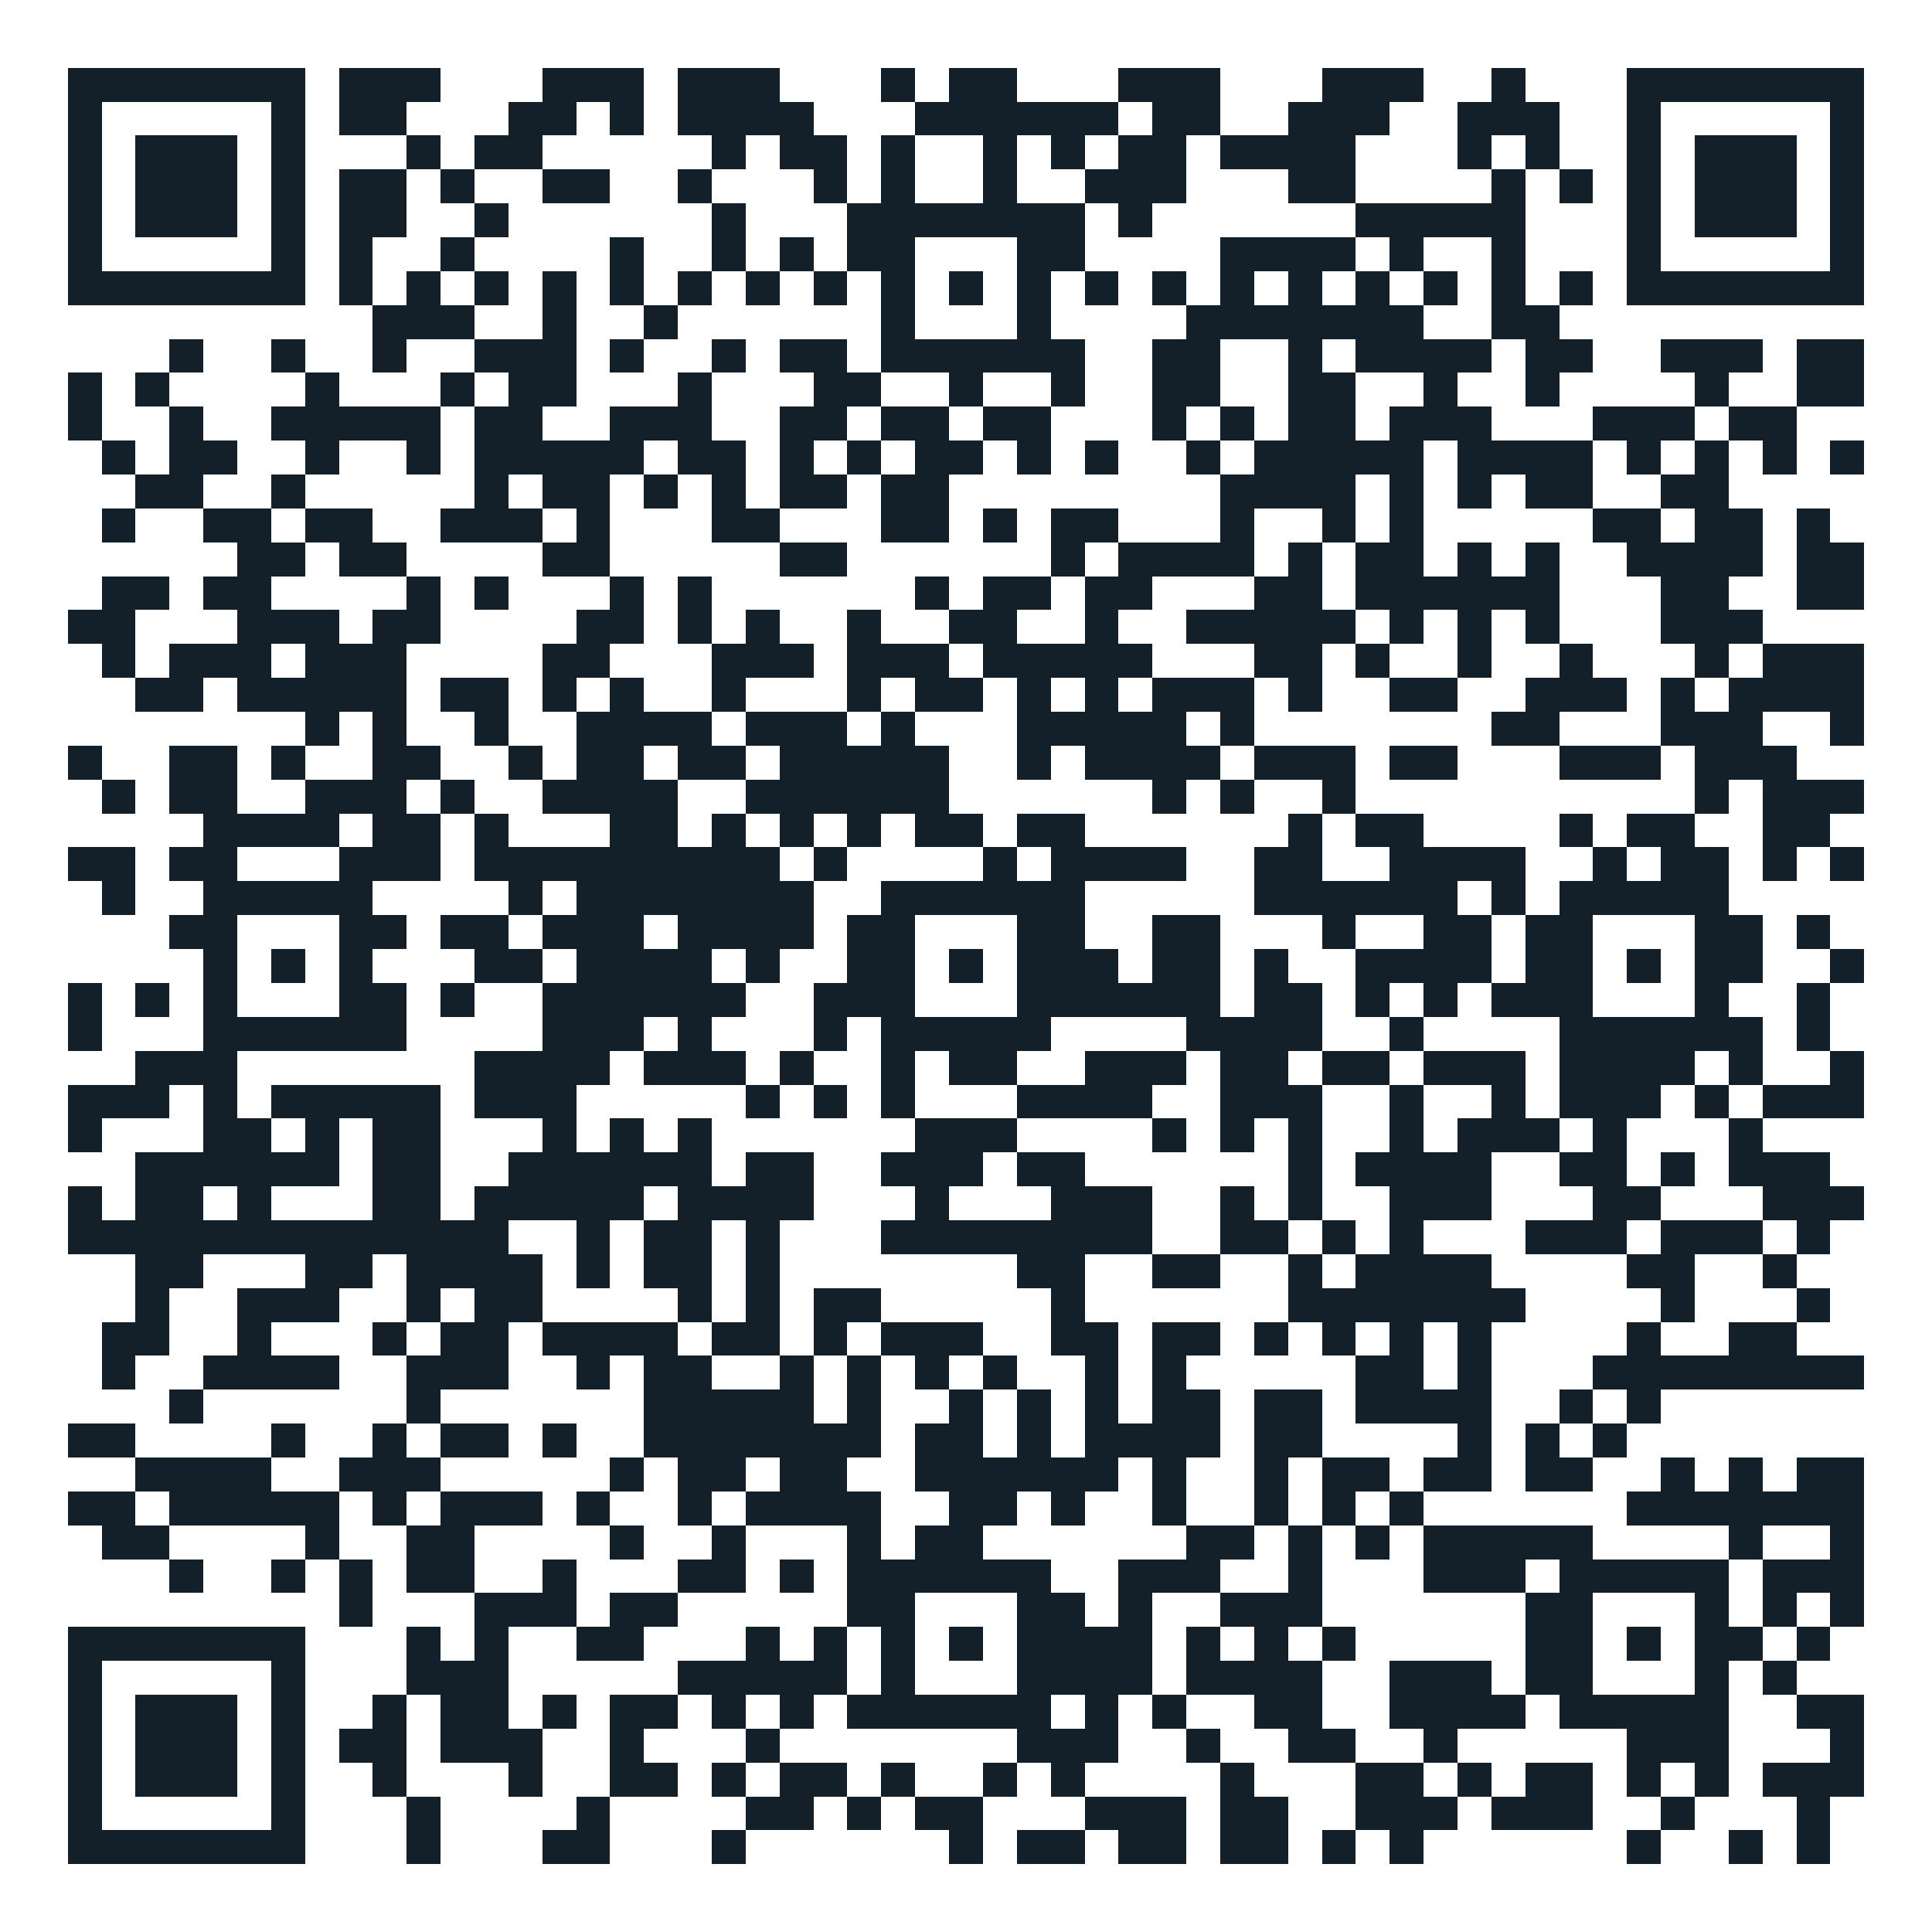
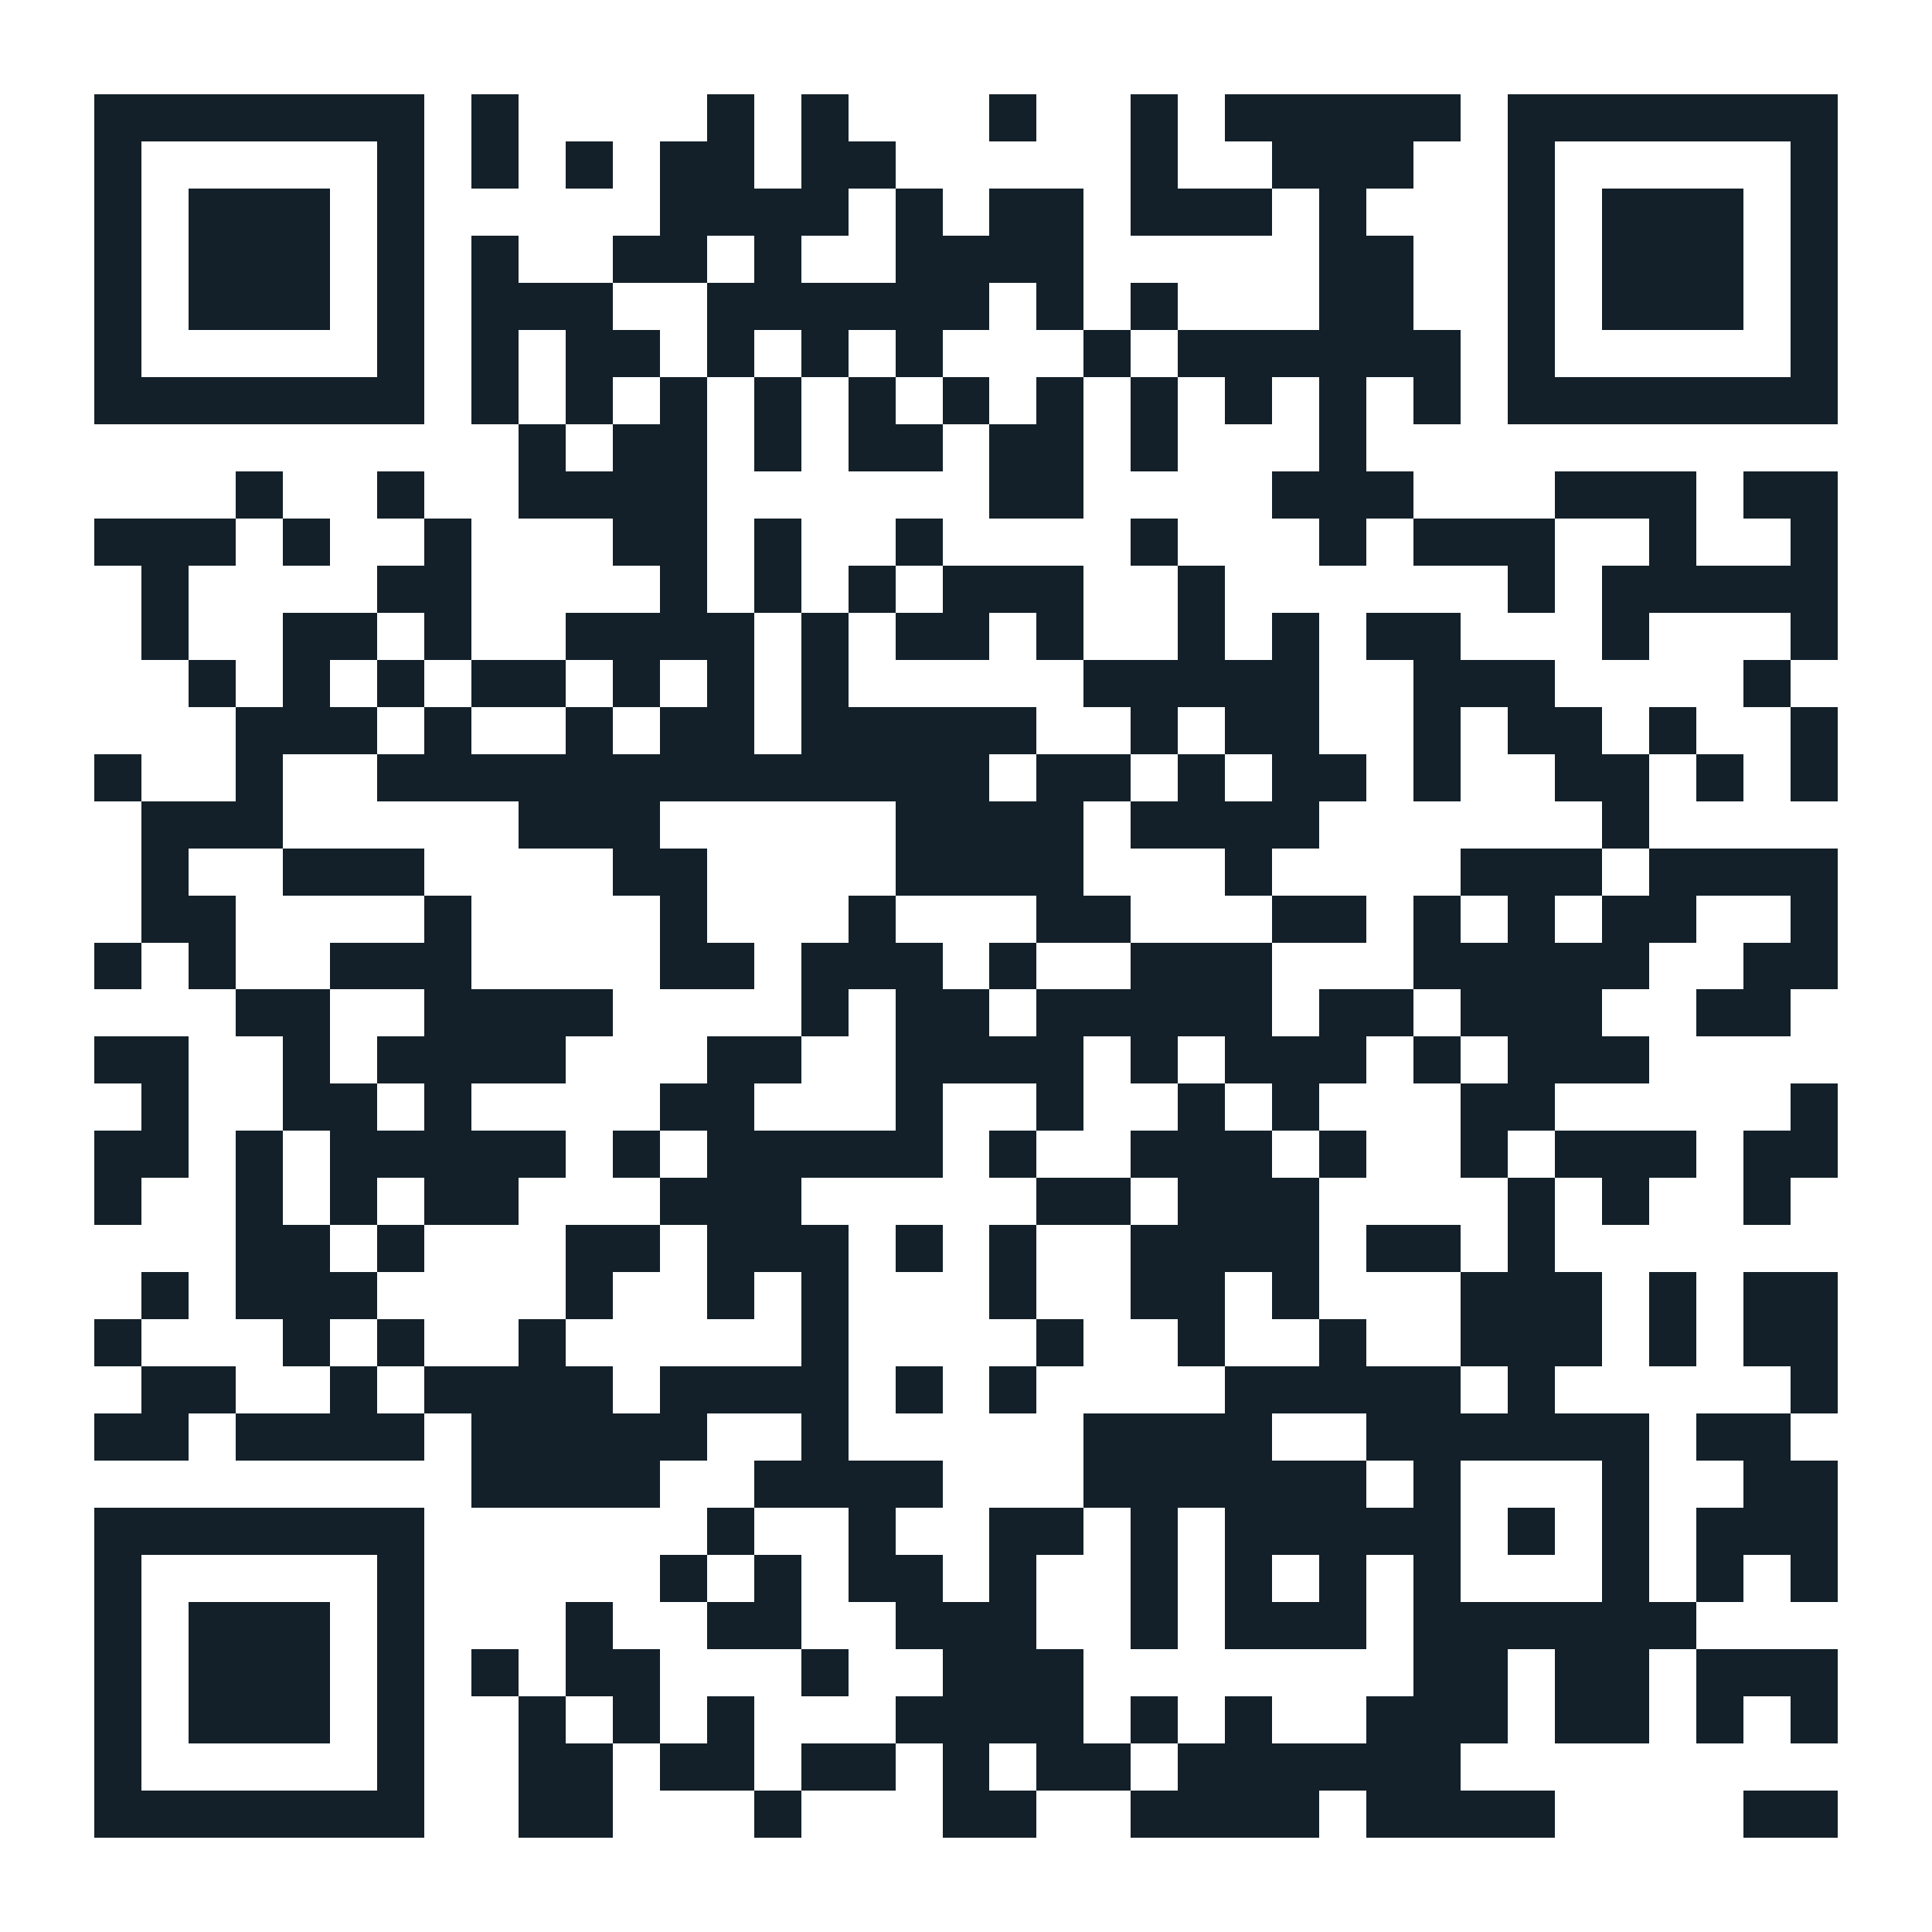
- <svg xmlns="http://www.w3.org/2000/svg" viewBox="0 0 57 57" shape-rendering="crispEdges">
-   <path fill="#ffffff" d="M0 0h57v57H0z" />
-   <path stroke="#132029" d="M2 2.5h7m1 0h3m3 0h3m1 0h3m3 0h1m1 0h2m3 0h3m3 0h3m2 0h1m3 0h7M2 3.5h1m5 0h1m1 0h2m3 0h2m1 0h1m1 0h4m3 0h6m1 0h2m2 0h3m2 0h3m2 0h1m5 0h1M2 4.5h1m1 0h3m1 0h1m3 0h1m1 0h2m5 0h1m1 0h2m1 0h1m2 0h1m1 0h1m1 0h2m1 0h4m3 0h1m1 0h1m2 0h1m1 0h3m1 0h1M2 5.5h1m1 0h3m1 0h1m1 0h2m1 0h1m2 0h2m2 0h1m3 0h1m1 0h1m2 0h1m2 0h3m3 0h2m4 0h1m1 0h1m1 0h1m1 0h3m1 0h1M2 6.5h1m1 0h3m1 0h1m1 0h2m2 0h1m6 0h1m3 0h7m1 0h1m6 0h5m3 0h1m1 0h3m1 0h1M2 7.5h1m5 0h1m1 0h1m2 0h1m4 0h1m2 0h1m1 0h1m1 0h2m3 0h2m4 0h4m1 0h1m2 0h1m3 0h1m5 0h1M2 8.5h7m1 0h1m1 0h1m1 0h1m1 0h1m1 0h1m1 0h1m1 0h1m1 0h1m1 0h1m1 0h1m1 0h1m1 0h1m1 0h1m1 0h1m1 0h1m1 0h1m1 0h1m1 0h1m1 0h1m1 0h7M11 9.5h3m2 0h1m2 0h1m6 0h1m3 0h1m4 0h7m2 0h2M5 10.5h1m2 0h1m2 0h1m2 0h3m1 0h1m2 0h1m1 0h2m1 0h6m2 0h2m2 0h1m1 0h4m1 0h2m2 0h3m1 0h2M2 11.5h1m1 0h1m4 0h1m3 0h1m1 0h2m3 0h1m3 0h2m2 0h1m2 0h1m2 0h2m2 0h2m2 0h1m2 0h1m4 0h1m2 0h2M2 12.5h1m2 0h1m2 0h5m1 0h2m2 0h3m2 0h2m1 0h2m1 0h2m3 0h1m1 0h1m1 0h2m1 0h3m3 0h3m1 0h2M3 13.5h1m1 0h2m2 0h1m2 0h1m1 0h5m1 0h2m1 0h1m1 0h1m1 0h2m1 0h1m1 0h1m2 0h1m1 0h5m1 0h4m1 0h1m1 0h1m1 0h1m1 0h1M4 14.5h2m2 0h1m5 0h1m1 0h2m1 0h1m1 0h1m1 0h2m1 0h2m8 0h4m1 0h1m1 0h1m1 0h2m2 0h2M3 15.5h1m2 0h2m1 0h2m2 0h3m1 0h1m3 0h2m3 0h2m1 0h1m1 0h2m3 0h1m2 0h1m1 0h1m5 0h2m1 0h2m1 0h1M7 16.5h2m1 0h2m4 0h2m5 0h2m6 0h1m1 0h4m1 0h1m1 0h2m1 0h1m1 0h1m2 0h4m1 0h2M3 17.5h2m1 0h2m4 0h1m1 0h1m3 0h1m1 0h1m6 0h1m1 0h2m1 0h2m3 0h2m1 0h6m3 0h2m2 0h2M2 18.5h2m3 0h3m1 0h2m4 0h2m1 0h1m1 0h1m2 0h1m2 0h2m2 0h1m2 0h5m1 0h1m1 0h1m1 0h1m3 0h3M3 19.5h1m1 0h3m1 0h3m4 0h2m3 0h3m1 0h3m1 0h5m3 0h2m1 0h1m2 0h1m2 0h1m3 0h1m1 0h3M4 20.5h2m1 0h5m1 0h2m1 0h1m1 0h1m2 0h1m3 0h1m1 0h2m1 0h1m1 0h1m1 0h3m1 0h1m2 0h2m2 0h3m1 0h1m1 0h4M9 21.5h1m1 0h1m2 0h1m2 0h4m1 0h3m1 0h1m3 0h5m1 0h1m7 0h2m3 0h3m2 0h1M2 22.5h1m2 0h2m1 0h1m2 0h2m2 0h1m1 0h2m1 0h2m1 0h5m2 0h1m1 0h4m1 0h3m1 0h2m3 0h3m1 0h3M3 23.5h1m1 0h2m2 0h3m1 0h1m2 0h4m2 0h6m6 0h1m1 0h1m2 0h1m10 0h1m1 0h3M6 24.5h4m1 0h2m1 0h1m3 0h2m1 0h1m1 0h1m1 0h1m1 0h2m1 0h2m6 0h1m1 0h2m4 0h1m1 0h2m2 0h2M2 25.5h2m1 0h2m3 0h3m1 0h9m1 0h1m4 0h1m1 0h4m2 0h2m2 0h4m2 0h1m1 0h2m1 0h1m1 0h1M3 26.5h1m2 0h5m4 0h1m1 0h7m2 0h6m5 0h6m1 0h1m1 0h5M5 27.5h2m3 0h2m1 0h2m1 0h3m1 0h4m1 0h2m3 0h2m2 0h2m3 0h1m2 0h2m1 0h2m3 0h2m1 0h1M6 28.5h1m1 0h1m1 0h1m3 0h2m1 0h4m1 0h1m2 0h2m1 0h1m1 0h3m1 0h2m1 0h1m2 0h4m1 0h2m1 0h1m1 0h2m2 0h1M2 29.5h1m1 0h1m1 0h1m3 0h2m1 0h1m2 0h6m2 0h3m3 0h6m1 0h2m1 0h1m1 0h1m1 0h3m3 0h1m2 0h1M2 30.5h1m3 0h6m4 0h3m1 0h1m3 0h1m1 0h5m4 0h4m2 0h1m4 0h6m1 0h1M4 31.5h3m7 0h4m1 0h3m1 0h1m2 0h1m1 0h2m2 0h3m1 0h2m1 0h2m1 0h3m1 0h4m1 0h1m2 0h1M2 32.5h3m1 0h1m1 0h5m1 0h3m5 0h1m1 0h1m1 0h1m3 0h4m2 0h3m2 0h1m2 0h1m1 0h3m1 0h1m1 0h3M2 33.5h1m3 0h2m1 0h1m1 0h2m3 0h1m1 0h1m1 0h1m6 0h3m4 0h1m1 0h1m1 0h1m2 0h1m1 0h3m1 0h1m3 0h1M4 34.5h6m1 0h2m2 0h6m1 0h2m2 0h3m1 0h2m6 0h1m1 0h4m2 0h2m1 0h1m1 0h3M2 35.5h1m1 0h2m1 0h1m3 0h2m1 0h5m1 0h4m3 0h1m3 0h3m2 0h1m1 0h1m2 0h3m3 0h2m3 0h3M2 36.5h13m2 0h1m1 0h2m1 0h1m3 0h8m2 0h2m1 0h1m1 0h1m3 0h3m1 0h3m1 0h1M4 37.5h2m3 0h2m1 0h4m1 0h1m1 0h2m1 0h1m7 0h2m2 0h2m2 0h1m1 0h4m4 0h2m2 0h1M4 38.5h1m2 0h3m2 0h1m1 0h2m4 0h1m1 0h1m1 0h2m5 0h1m6 0h7m4 0h1m3 0h1M3 39.5h2m2 0h1m3 0h1m1 0h2m1 0h4m1 0h2m1 0h1m1 0h3m2 0h2m1 0h2m1 0h1m1 0h1m1 0h1m1 0h1m4 0h1m2 0h2M3 40.5h1m2 0h4m2 0h3m2 0h1m1 0h2m2 0h1m1 0h1m1 0h1m1 0h1m2 0h1m1 0h1m5 0h2m1 0h1m3 0h8M5 41.5h1m6 0h1m6 0h5m1 0h1m2 0h1m1 0h1m1 0h1m1 0h2m1 0h2m1 0h4m2 0h1m1 0h1M2 42.5h2m4 0h1m2 0h1m1 0h2m1 0h1m2 0h7m1 0h2m1 0h1m1 0h4m1 0h2m4 0h1m1 0h1m1 0h1M4 43.5h4m2 0h3m5 0h1m1 0h2m1 0h2m2 0h6m1 0h1m2 0h1m1 0h2m1 0h2m1 0h2m2 0h1m1 0h1m1 0h2M2 44.5h2m1 0h5m1 0h1m1 0h3m1 0h1m2 0h1m1 0h4m2 0h2m1 0h1m2 0h1m2 0h1m1 0h1m1 0h1m6 0h7M3 45.5h2m4 0h1m2 0h2m4 0h1m2 0h1m3 0h1m1 0h2m6 0h2m1 0h1m1 0h1m1 0h5m4 0h1m2 0h1M5 46.5h1m2 0h1m1 0h1m1 0h2m2 0h1m3 0h2m1 0h1m1 0h6m2 0h3m2 0h1m3 0h3m1 0h5m1 0h3M10 47.5h1m3 0h3m1 0h2m5 0h2m3 0h2m1 0h1m2 0h3m6 0h2m3 0h1m1 0h1m1 0h1M2 48.5h7m3 0h1m1 0h1m2 0h2m3 0h1m1 0h1m1 0h1m1 0h1m1 0h4m1 0h1m1 0h1m1 0h1m5 0h2m1 0h1m1 0h2m1 0h1M2 49.5h1m5 0h1m3 0h3m5 0h5m1 0h1m3 0h4m1 0h4m2 0h3m1 0h2m3 0h1m1 0h1M2 50.5h1m1 0h3m1 0h1m2 0h1m1 0h2m1 0h1m1 0h2m1 0h1m1 0h1m1 0h6m1 0h1m1 0h1m2 0h2m2 0h4m1 0h5m2 0h2M2 51.5h1m1 0h3m1 0h1m1 0h2m1 0h3m2 0h1m3 0h1m7 0h3m2 0h1m2 0h2m2 0h1m5 0h3m3 0h1M2 52.5h1m1 0h3m1 0h1m2 0h1m3 0h1m2 0h2m1 0h1m1 0h2m1 0h1m2 0h1m1 0h1m4 0h1m3 0h2m1 0h1m1 0h2m1 0h1m1 0h1m1 0h3M2 53.5h1m5 0h1m3 0h1m4 0h1m4 0h2m1 0h1m1 0h2m3 0h3m1 0h2m2 0h3m1 0h3m2 0h1m3 0h1M2 54.5h7m3 0h1m3 0h2m3 0h1m6 0h1m1 0h2m1 0h2m1 0h2m1 0h1m1 0h1m6 0h1m2 0h1m1 0h1" />
+ <svg xmlns="http://www.w3.org/2000/svg" viewBox="0 0 41 41" shape-rendering="crispEdges">
+   <path fill="#ffffff" d="M0 0h41v41H0z" />
+   <path stroke="#132029" d="M2 2.5h7m1 0h1m4 0h1m1 0h1m3 0h1m2 0h1m1 0h5m1 0h7M2 3.5h1m5 0h1m1 0h1m1 0h1m1 0h2m1 0h2m5 0h1m2 0h3m2 0h1m5 0h1M2 4.5h1m1 0h3m1 0h1m5 0h4m1 0h1m1 0h2m1 0h3m1 0h1m3 0h1m1 0h3m1 0h1M2 5.5h1m1 0h3m1 0h1m1 0h1m2 0h2m1 0h1m2 0h4m5 0h2m2 0h1m1 0h3m1 0h1M2 6.5h1m1 0h3m1 0h1m1 0h3m2 0h6m1 0h1m1 0h1m3 0h2m2 0h1m1 0h3m1 0h1M2 7.5h1m5 0h1m1 0h1m1 0h2m1 0h1m1 0h1m1 0h1m3 0h1m1 0h6m1 0h1m5 0h1M2 8.5h7m1 0h1m1 0h1m1 0h1m1 0h1m1 0h1m1 0h1m1 0h1m1 0h1m1 0h1m1 0h1m1 0h1m1 0h7M11 9.5h1m1 0h2m1 0h1m1 0h2m1 0h2m1 0h1m3 0h1M5 10.5h1m2 0h1m2 0h4m6 0h2m4 0h3m3 0h3m1 0h2M2 11.5h3m1 0h1m2 0h1m3 0h2m1 0h1m2 0h1m4 0h1m3 0h1m1 0h3m2 0h1m2 0h1M3 12.5h1m4 0h2m4 0h1m1 0h1m1 0h1m1 0h3m2 0h1m6 0h1m1 0h5M3 13.5h1m2 0h2m1 0h1m2 0h4m1 0h1m1 0h2m1 0h1m2 0h1m1 0h1m1 0h2m3 0h1m3 0h1M4 14.5h1m1 0h1m1 0h1m1 0h2m1 0h1m1 0h1m1 0h1m5 0h5m2 0h3m4 0h1M5 15.5h3m1 0h1m2 0h1m1 0h2m1 0h5m2 0h1m1 0h2m2 0h1m1 0h2m1 0h1m2 0h1M2 16.5h1m2 0h1m2 0h13m1 0h2m1 0h1m1 0h2m1 0h1m2 0h2m1 0h1m1 0h1M3 17.5h3m5 0h3m5 0h4m1 0h4m6 0h1M3 18.5h1m2 0h3m4 0h2m4 0h4m3 0h1m4 0h3m1 0h4M3 19.5h2m4 0h1m4 0h1m3 0h1m3 0h2m3 0h2m1 0h1m1 0h1m1 0h2m2 0h1M2 20.5h1m1 0h1m2 0h3m4 0h2m1 0h3m1 0h1m2 0h3m3 0h5m2 0h2M5 21.5h2m2 0h4m4 0h1m1 0h2m1 0h5m1 0h2m1 0h3m2 0h2M2 22.5h2m2 0h1m1 0h4m3 0h2m2 0h4m1 0h1m1 0h3m1 0h1m1 0h3M3 23.5h1m2 0h2m1 0h1m4 0h2m3 0h1m2 0h1m2 0h1m1 0h1m3 0h2m5 0h1M2 24.5h2m1 0h1m1 0h5m1 0h1m1 0h5m1 0h1m2 0h3m1 0h1m2 0h1m1 0h3m1 0h2M2 25.5h1m2 0h1m1 0h1m1 0h2m3 0h3m5 0h2m1 0h3m4 0h1m1 0h1m2 0h1M5 26.5h2m1 0h1m3 0h2m1 0h3m1 0h1m1 0h1m2 0h4m1 0h2m1 0h1M3 27.5h1m1 0h3m4 0h1m2 0h1m1 0h1m3 0h1m2 0h2m1 0h1m3 0h3m1 0h1m1 0h2M2 28.5h1m3 0h1m1 0h1m2 0h1m5 0h1m4 0h1m2 0h1m2 0h1m2 0h3m1 0h1m1 0h2M3 29.5h2m2 0h1m1 0h4m1 0h4m1 0h1m1 0h1m4 0h5m1 0h1m5 0h1M2 30.5h2m1 0h4m1 0h5m2 0h1m5 0h4m2 0h6m1 0h2M10 31.5h4m2 0h4m3 0h6m1 0h1m3 0h1m2 0h2M2 32.5h7m6 0h1m2 0h1m2 0h2m1 0h1m1 0h5m1 0h1m1 0h1m1 0h3M2 33.5h1m5 0h1m5 0h1m1 0h1m1 0h2m1 0h1m2 0h1m1 0h1m1 0h1m1 0h1m3 0h1m1 0h1m1 0h1M2 34.5h1m1 0h3m1 0h1m3 0h1m2 0h2m2 0h3m2 0h1m1 0h3m1 0h6M2 35.5h1m1 0h3m1 0h1m1 0h1m1 0h2m3 0h1m2 0h3m7 0h2m1 0h2m1 0h3M2 36.5h1m1 0h3m1 0h1m2 0h1m1 0h1m1 0h1m3 0h4m1 0h1m1 0h1m2 0h3m1 0h2m1 0h1m1 0h1M2 37.5h1m5 0h1m2 0h2m1 0h2m1 0h2m1 0h1m1 0h2m1 0h6M2 38.5h7m2 0h2m3 0h1m3 0h2m2 0h4m1 0h4m4 0h2" />
</svg>
